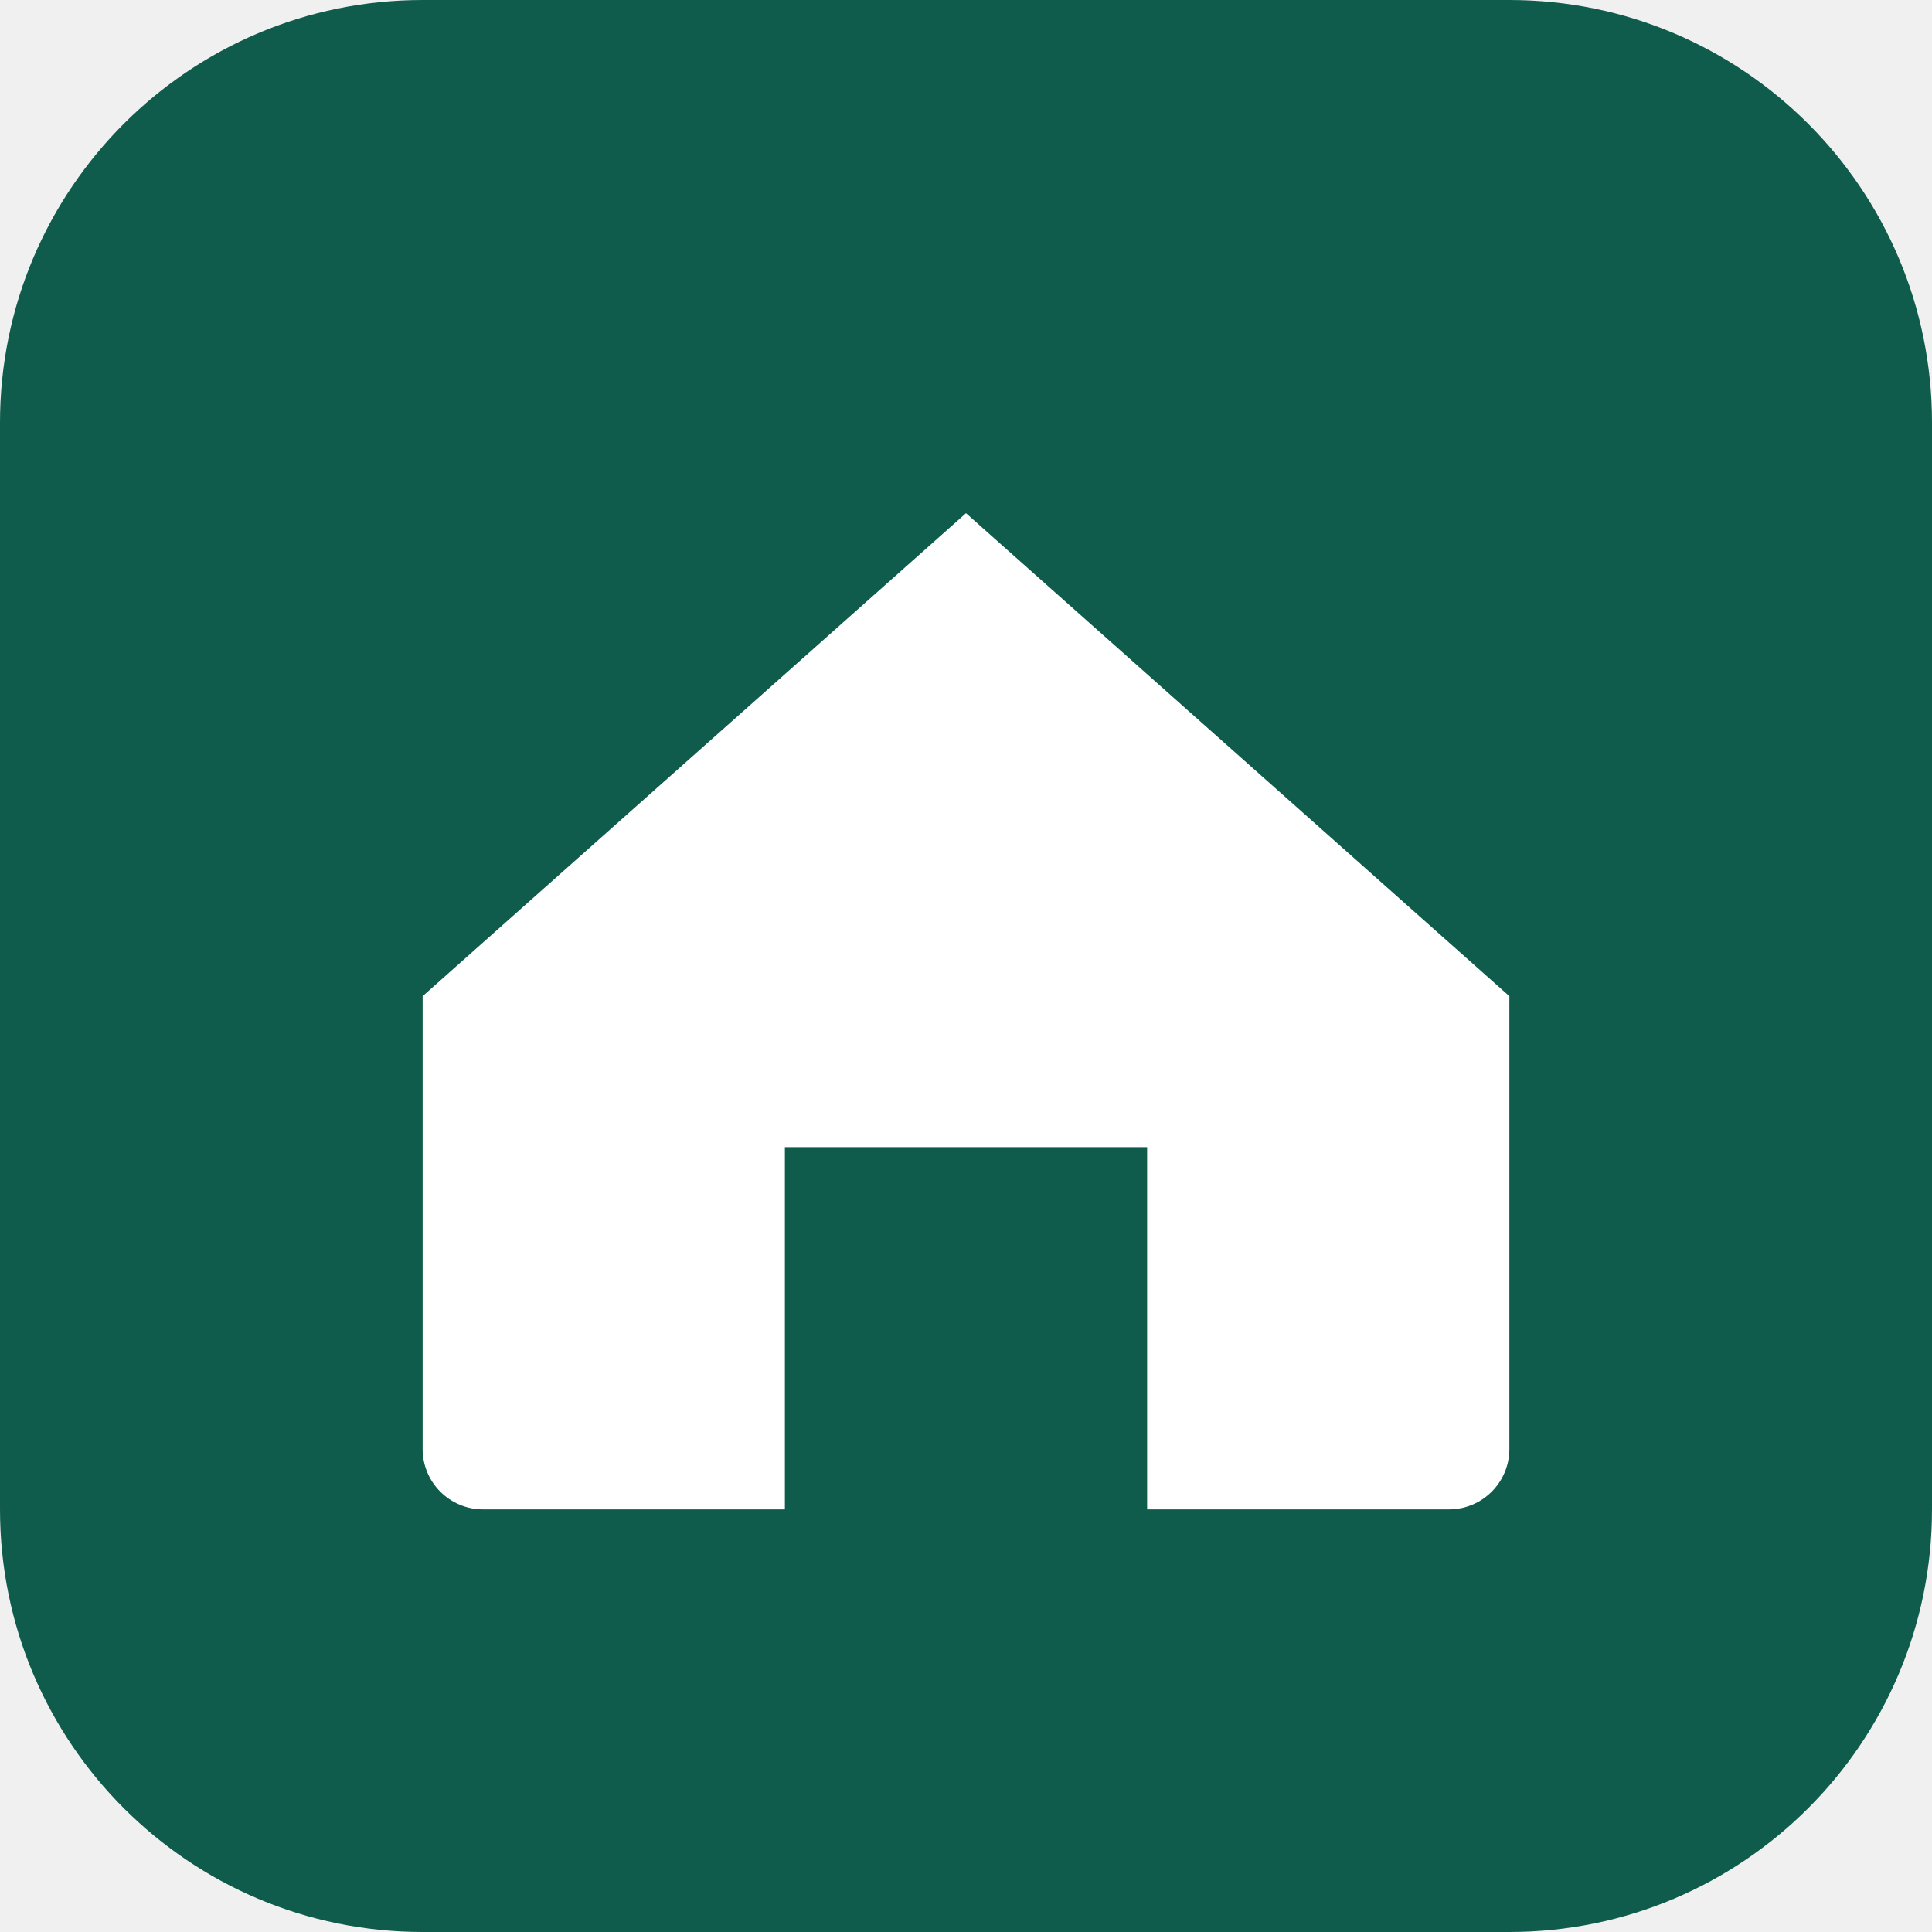
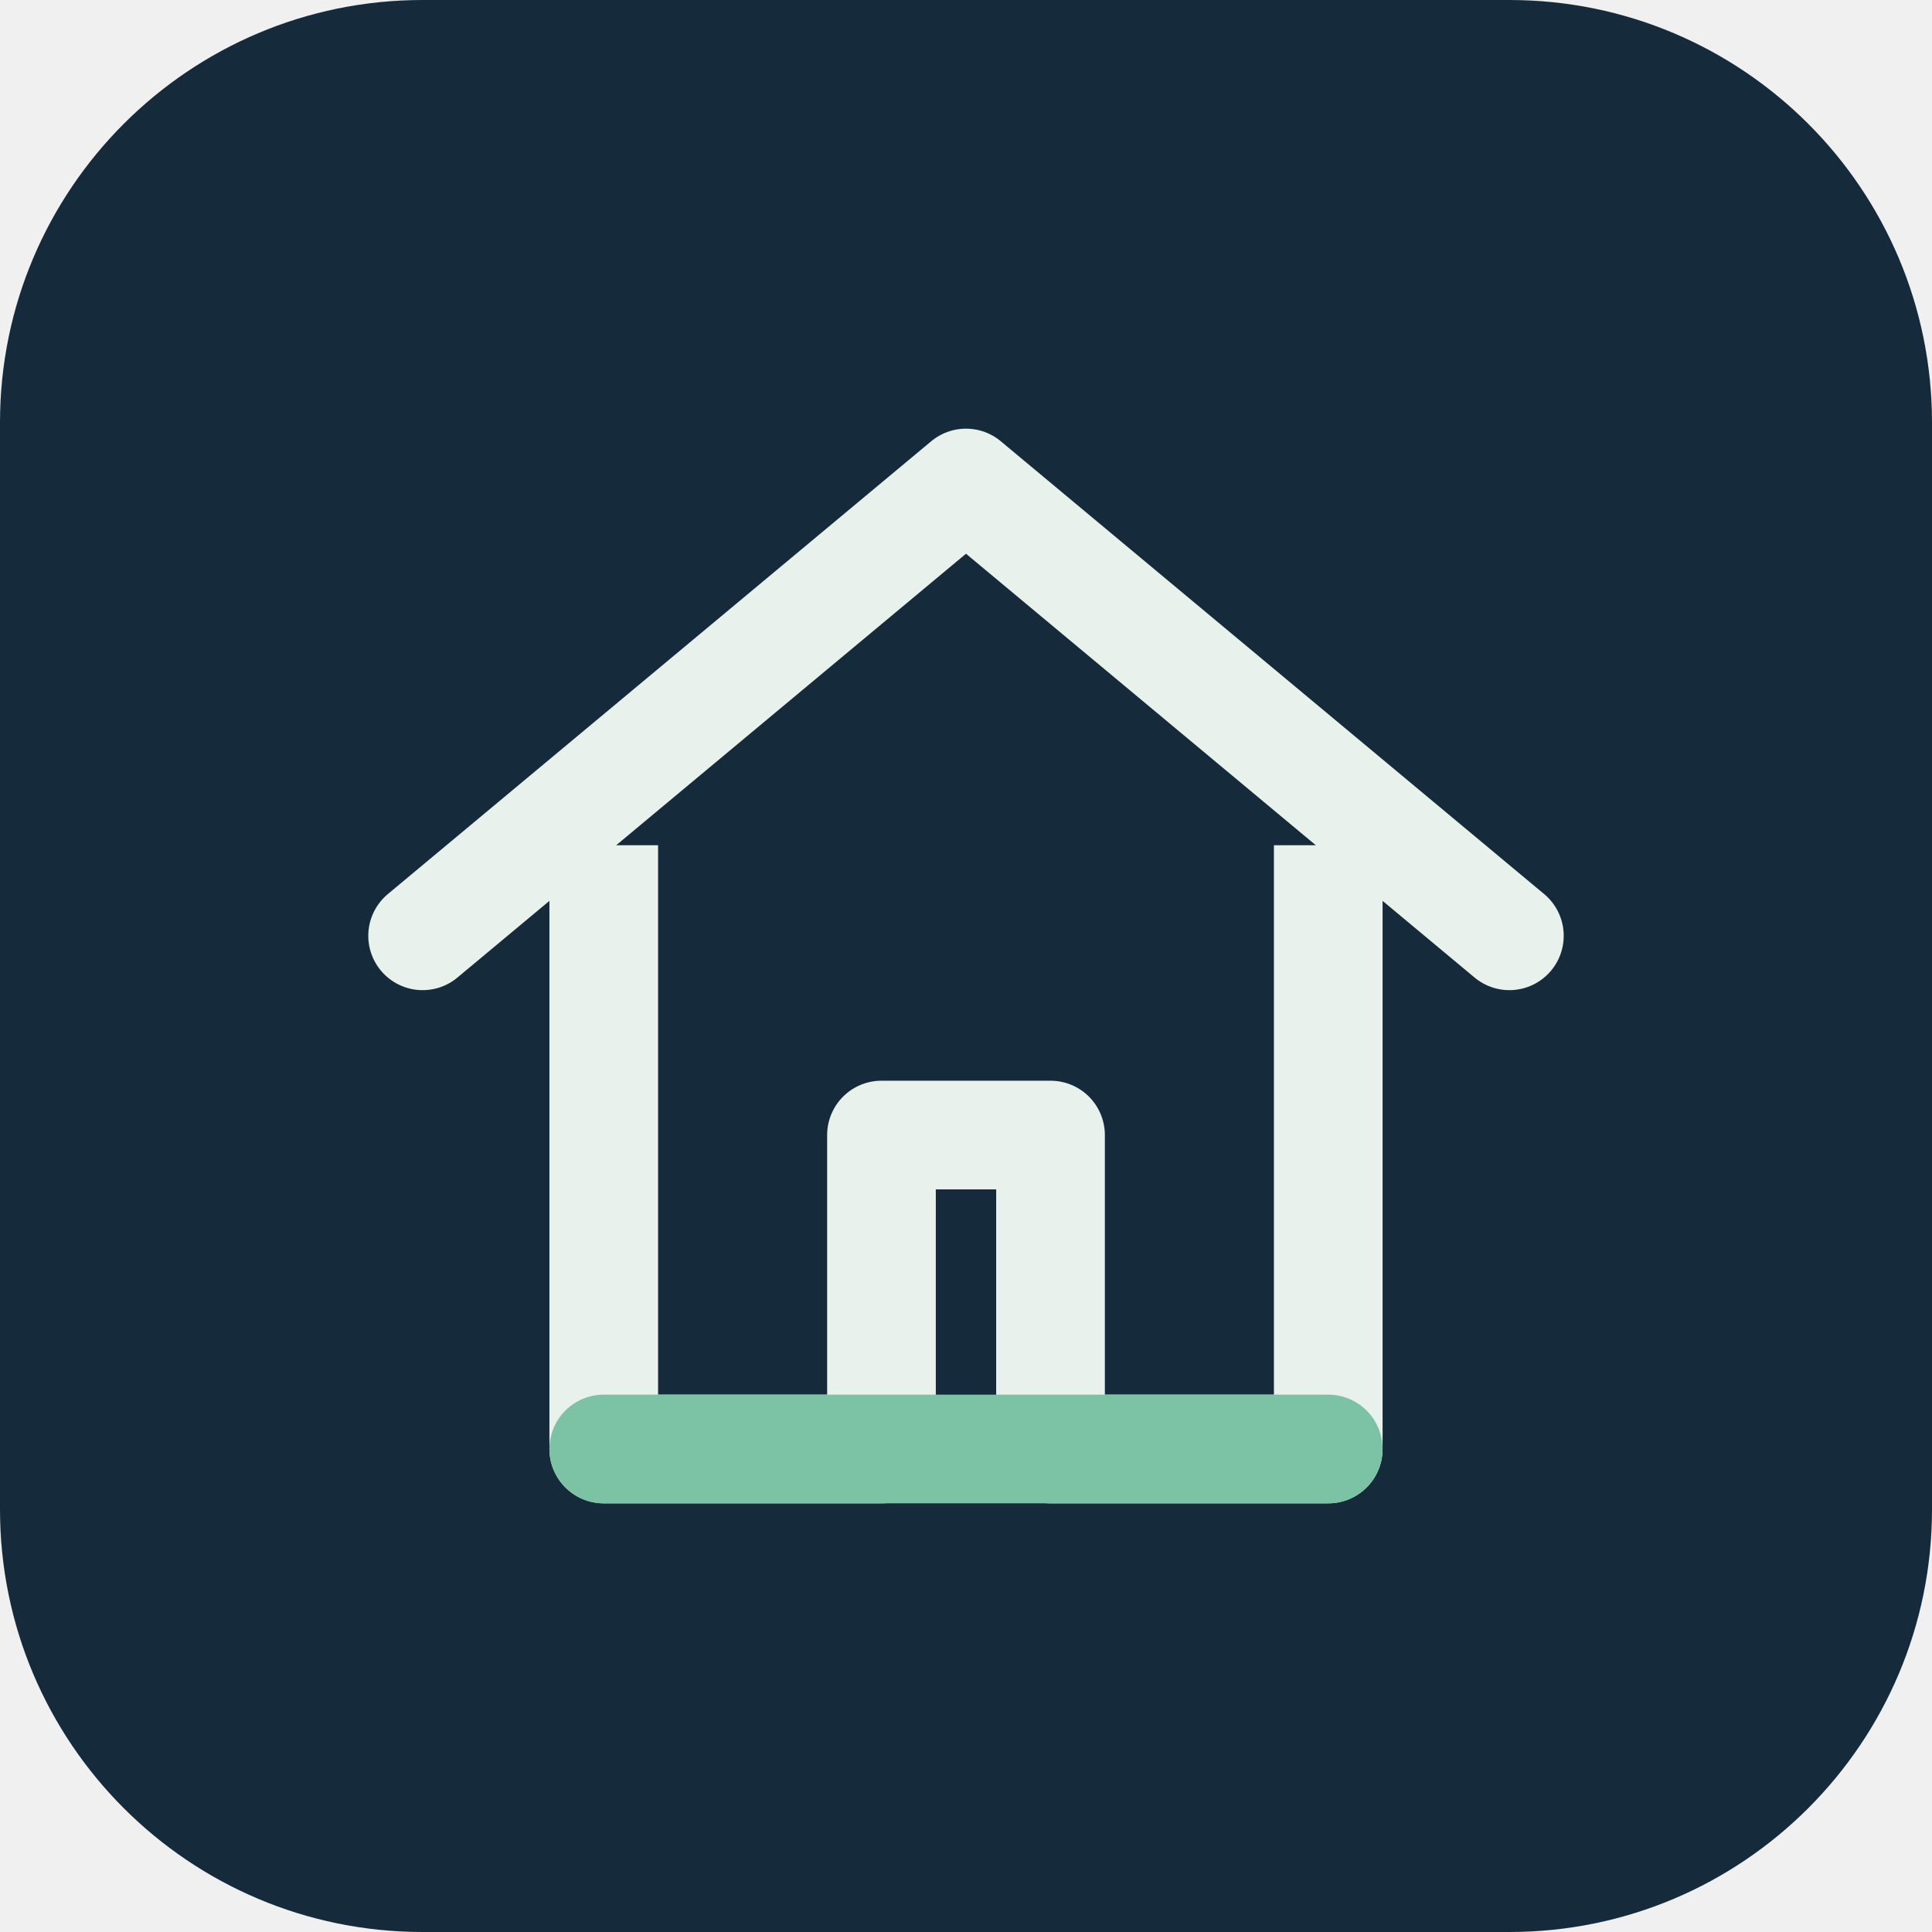
<svg xmlns="http://www.w3.org/2000/svg" viewBox="0 0 64 64">
-   <rect width="64" height="64" rx="14" fill="#0f5c4d" />
-   <path d="M14 33 32 17l18 16v15a2 2 0 0 1-2 2H38V38H26v12H16a2 2 0 0 1-2-2z" fill="#fff" />
+   <rect width="64" height="64" rx="14" fill="#152B3C" />
+   <path d="M14 31 32 16l18 15" fill="none" stroke="#E8F1EB" stroke-width="3.6" stroke-linecap="round" stroke-linejoin="round" />
+   <path d="M20 28v20h9.2V37.6h5.6V48H44V28" fill="none" stroke="#E8F1EB" stroke-width="3.6" stroke-linejoin="round" />
+   <path d="M20 48h24" stroke="#7CC3A6" stroke-width="3.6" stroke-linecap="round" />
</svg>
